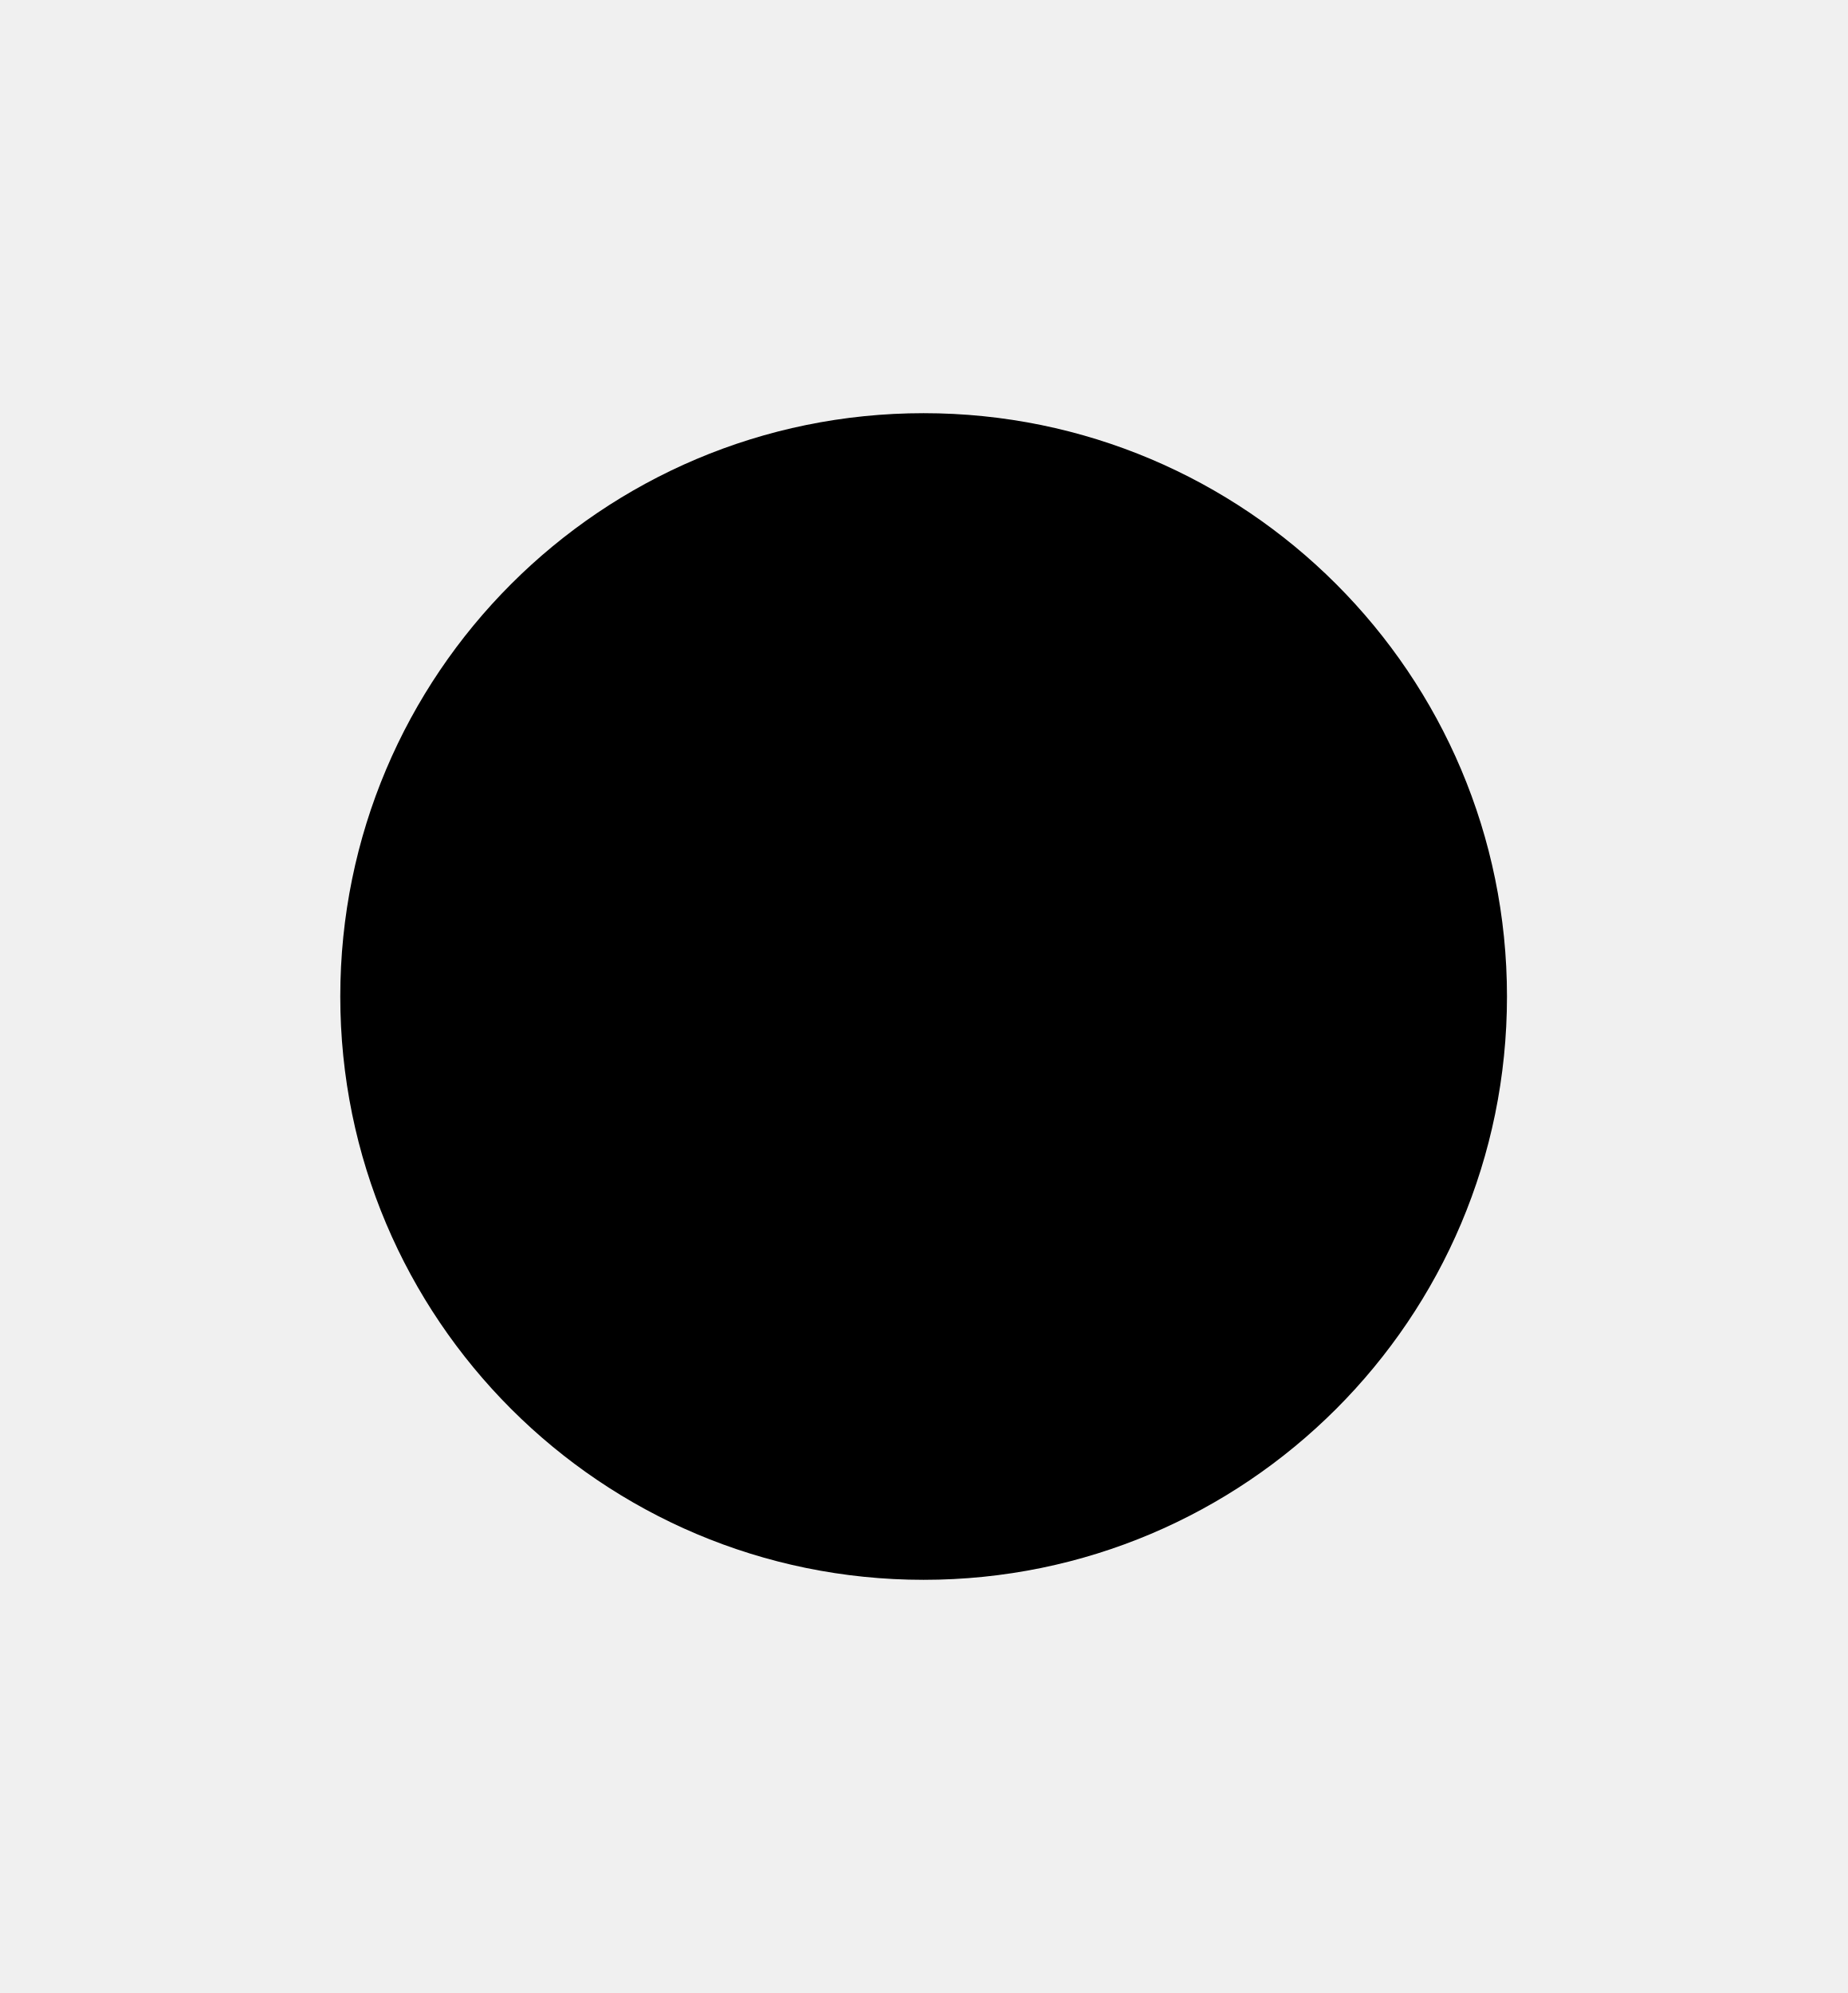
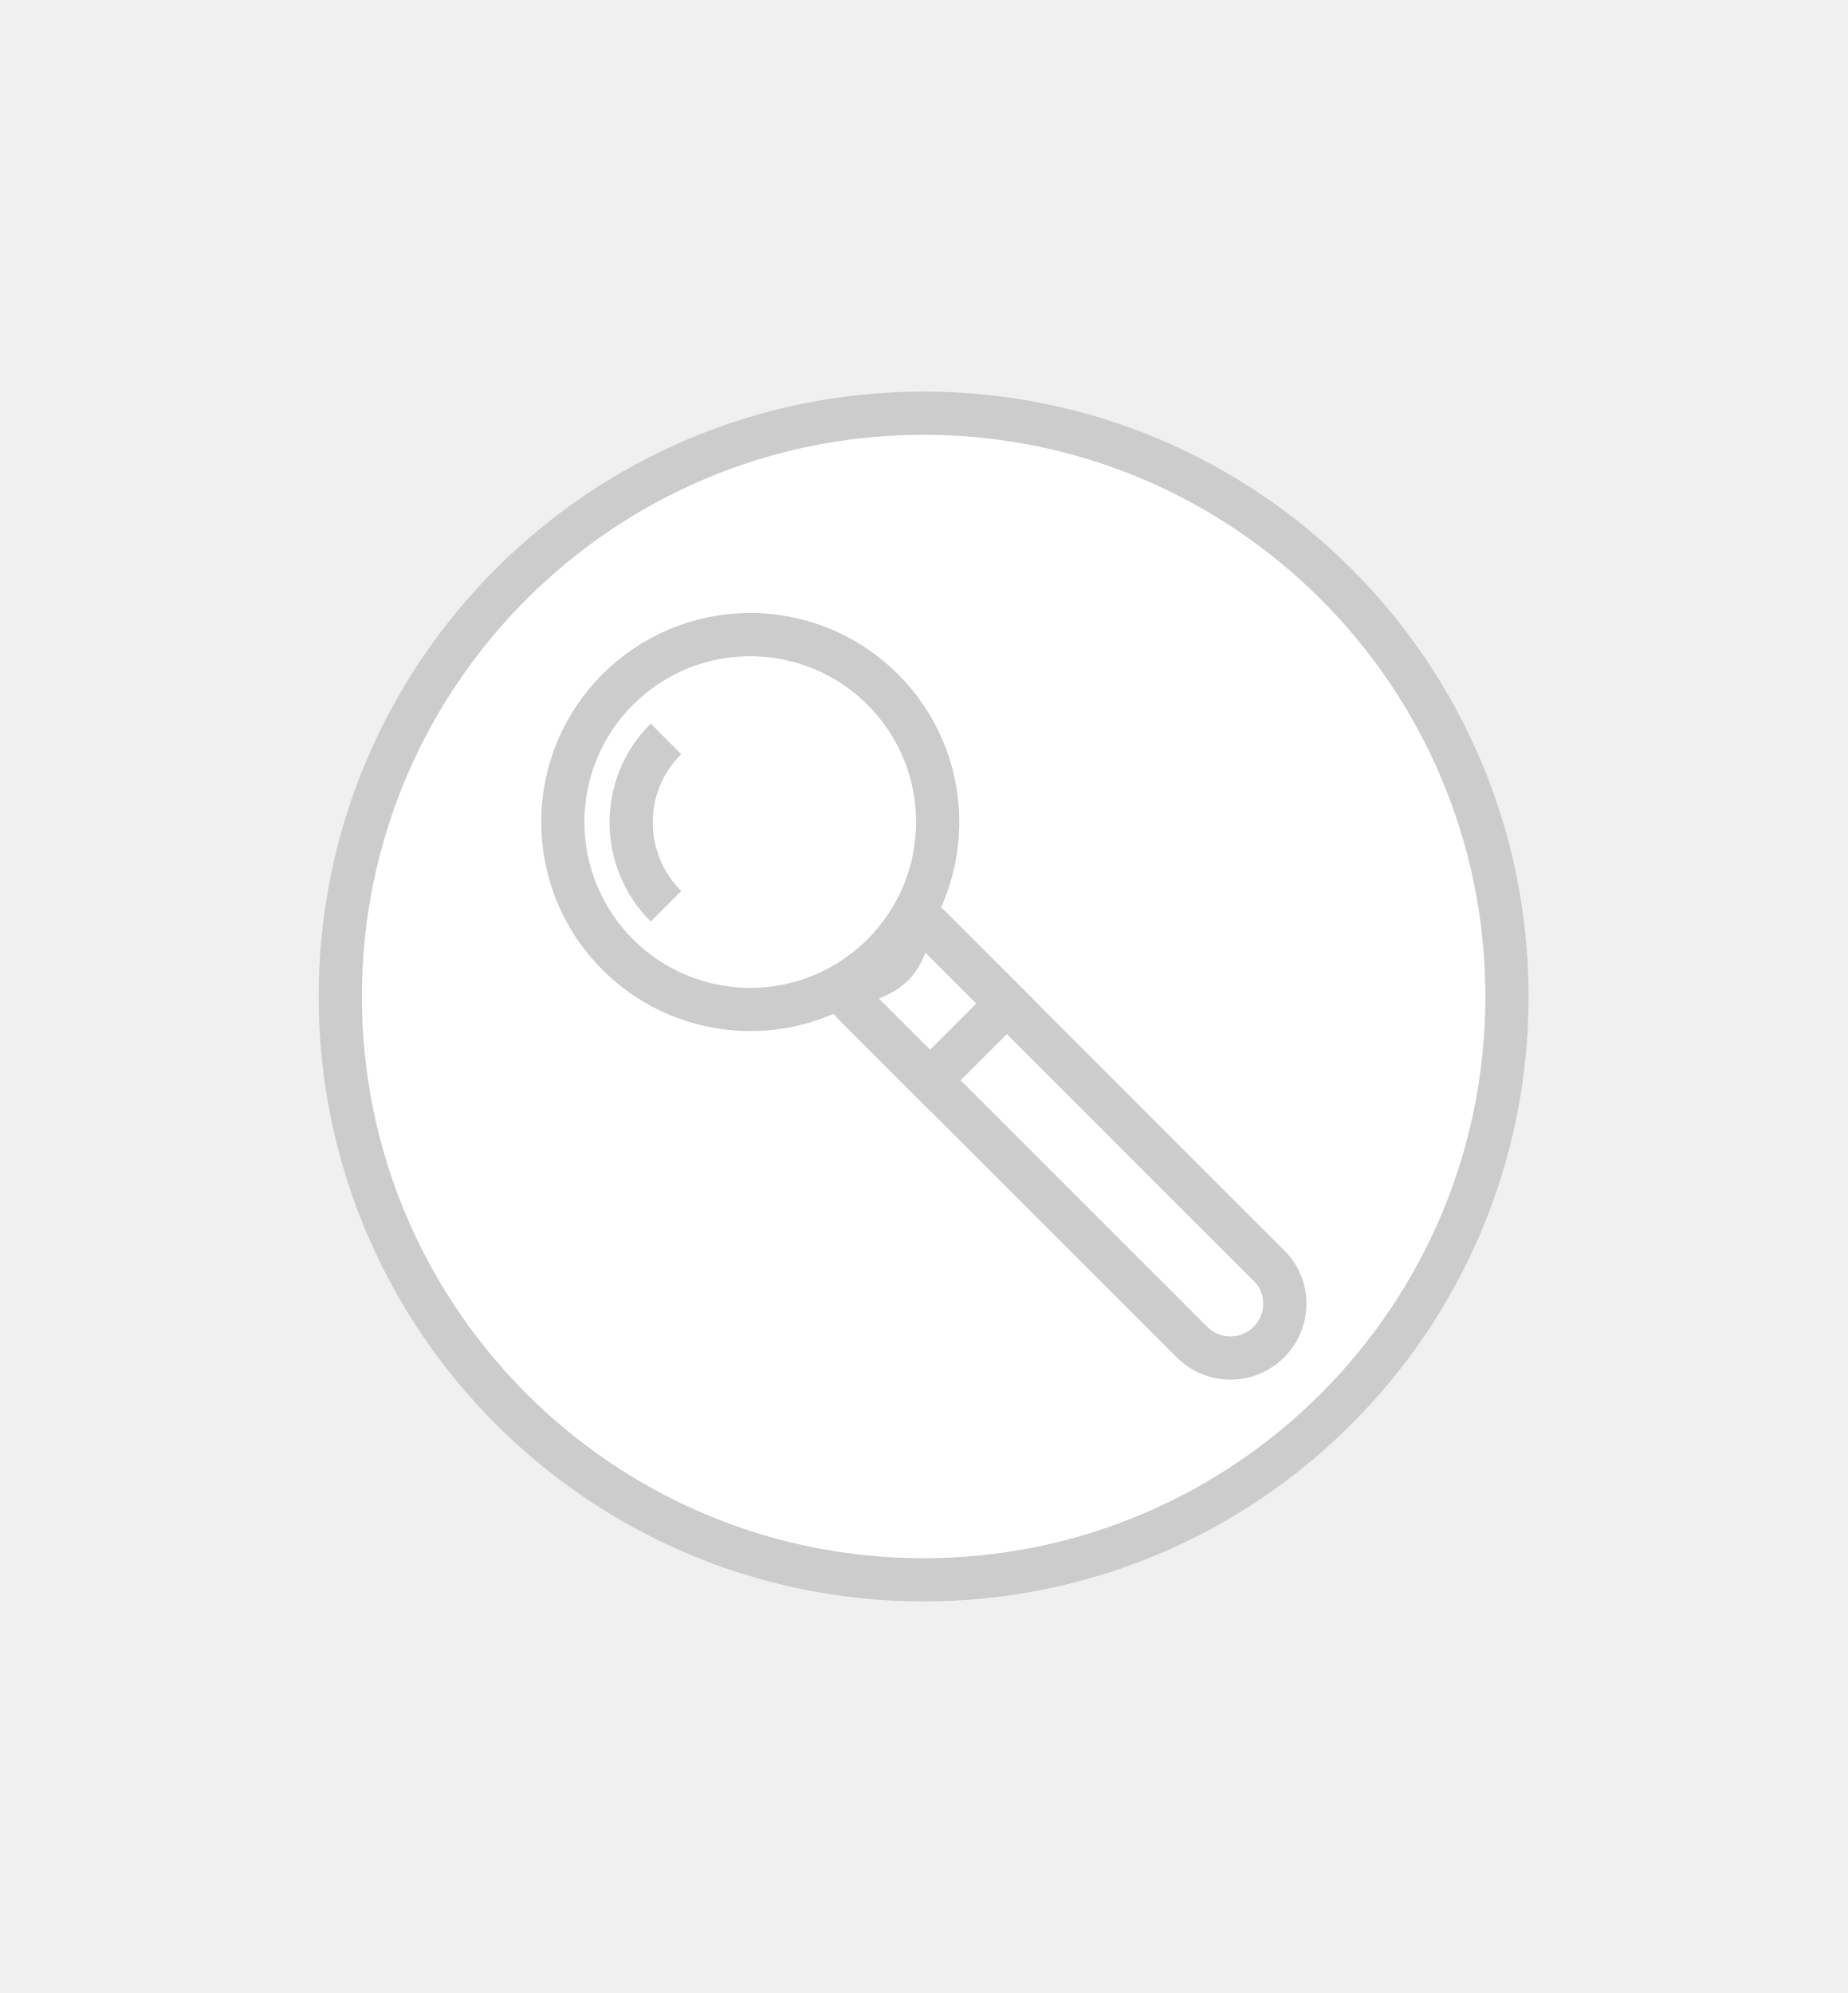
<svg xmlns="http://www.w3.org/2000/svg" version="1.1" x="0px" y="0px" viewBox="0 0 342 369" style="enable-background:new 0 0 342 369;" xml:space="preserve">
  <style type="text/css">
- 	.
- 	st0{fill:#FFFFFF;stroke:#CCCCCC;stroke-width:8;stroke-miterlimit:10;}
+ 	.st0{fill:#FFFFFF;stroke:#CCCCCC;stroke-width:8;stroke-miterlimit:10;}

	#details {
		display: block;
	}

	@media screen and (max-width: 150px) {

	details {
		display:none;
		}

	}

</style>
  <g id="m_x5F_glass_2_">
    <circle id="circle" class="st0" cx="171" cy="184.5" r="108" />
    <g id="m_x5F_glass_1_">
      <circle id="m_x5F_glass" class="st0" cx="138.9" cy="152.2" r="34.7" />
      <path class="st0" d="M235,234.4c3.9,3.9,3.8,10.2-0.1,14.1l0,0c-3.9,3.9-10.2,3.9-14.1,0.1l-62.7-62.7c-4.2-4.2,3.3-3.3,7.2-7.2    l0,0c3.9-3.9,2.7-11.2,7-7L235,234.4z" />
    </g>
  </g>
  <g id="details_1_">
    <g id="details">
      <path class="st0" d="M123.3,167.8c-8.6-8.6-8.6-22.5,0-31" />
      <path class="st0" d="M172.2,200l-14.1-14.1c-4.2-4.2,3.3-3.3,7.2-7.2l0,0c3.9-3.9,2.7-11.2,7-7l14.1,14.1L172.2,200z" />
    </g>
  </g>
</svg>
